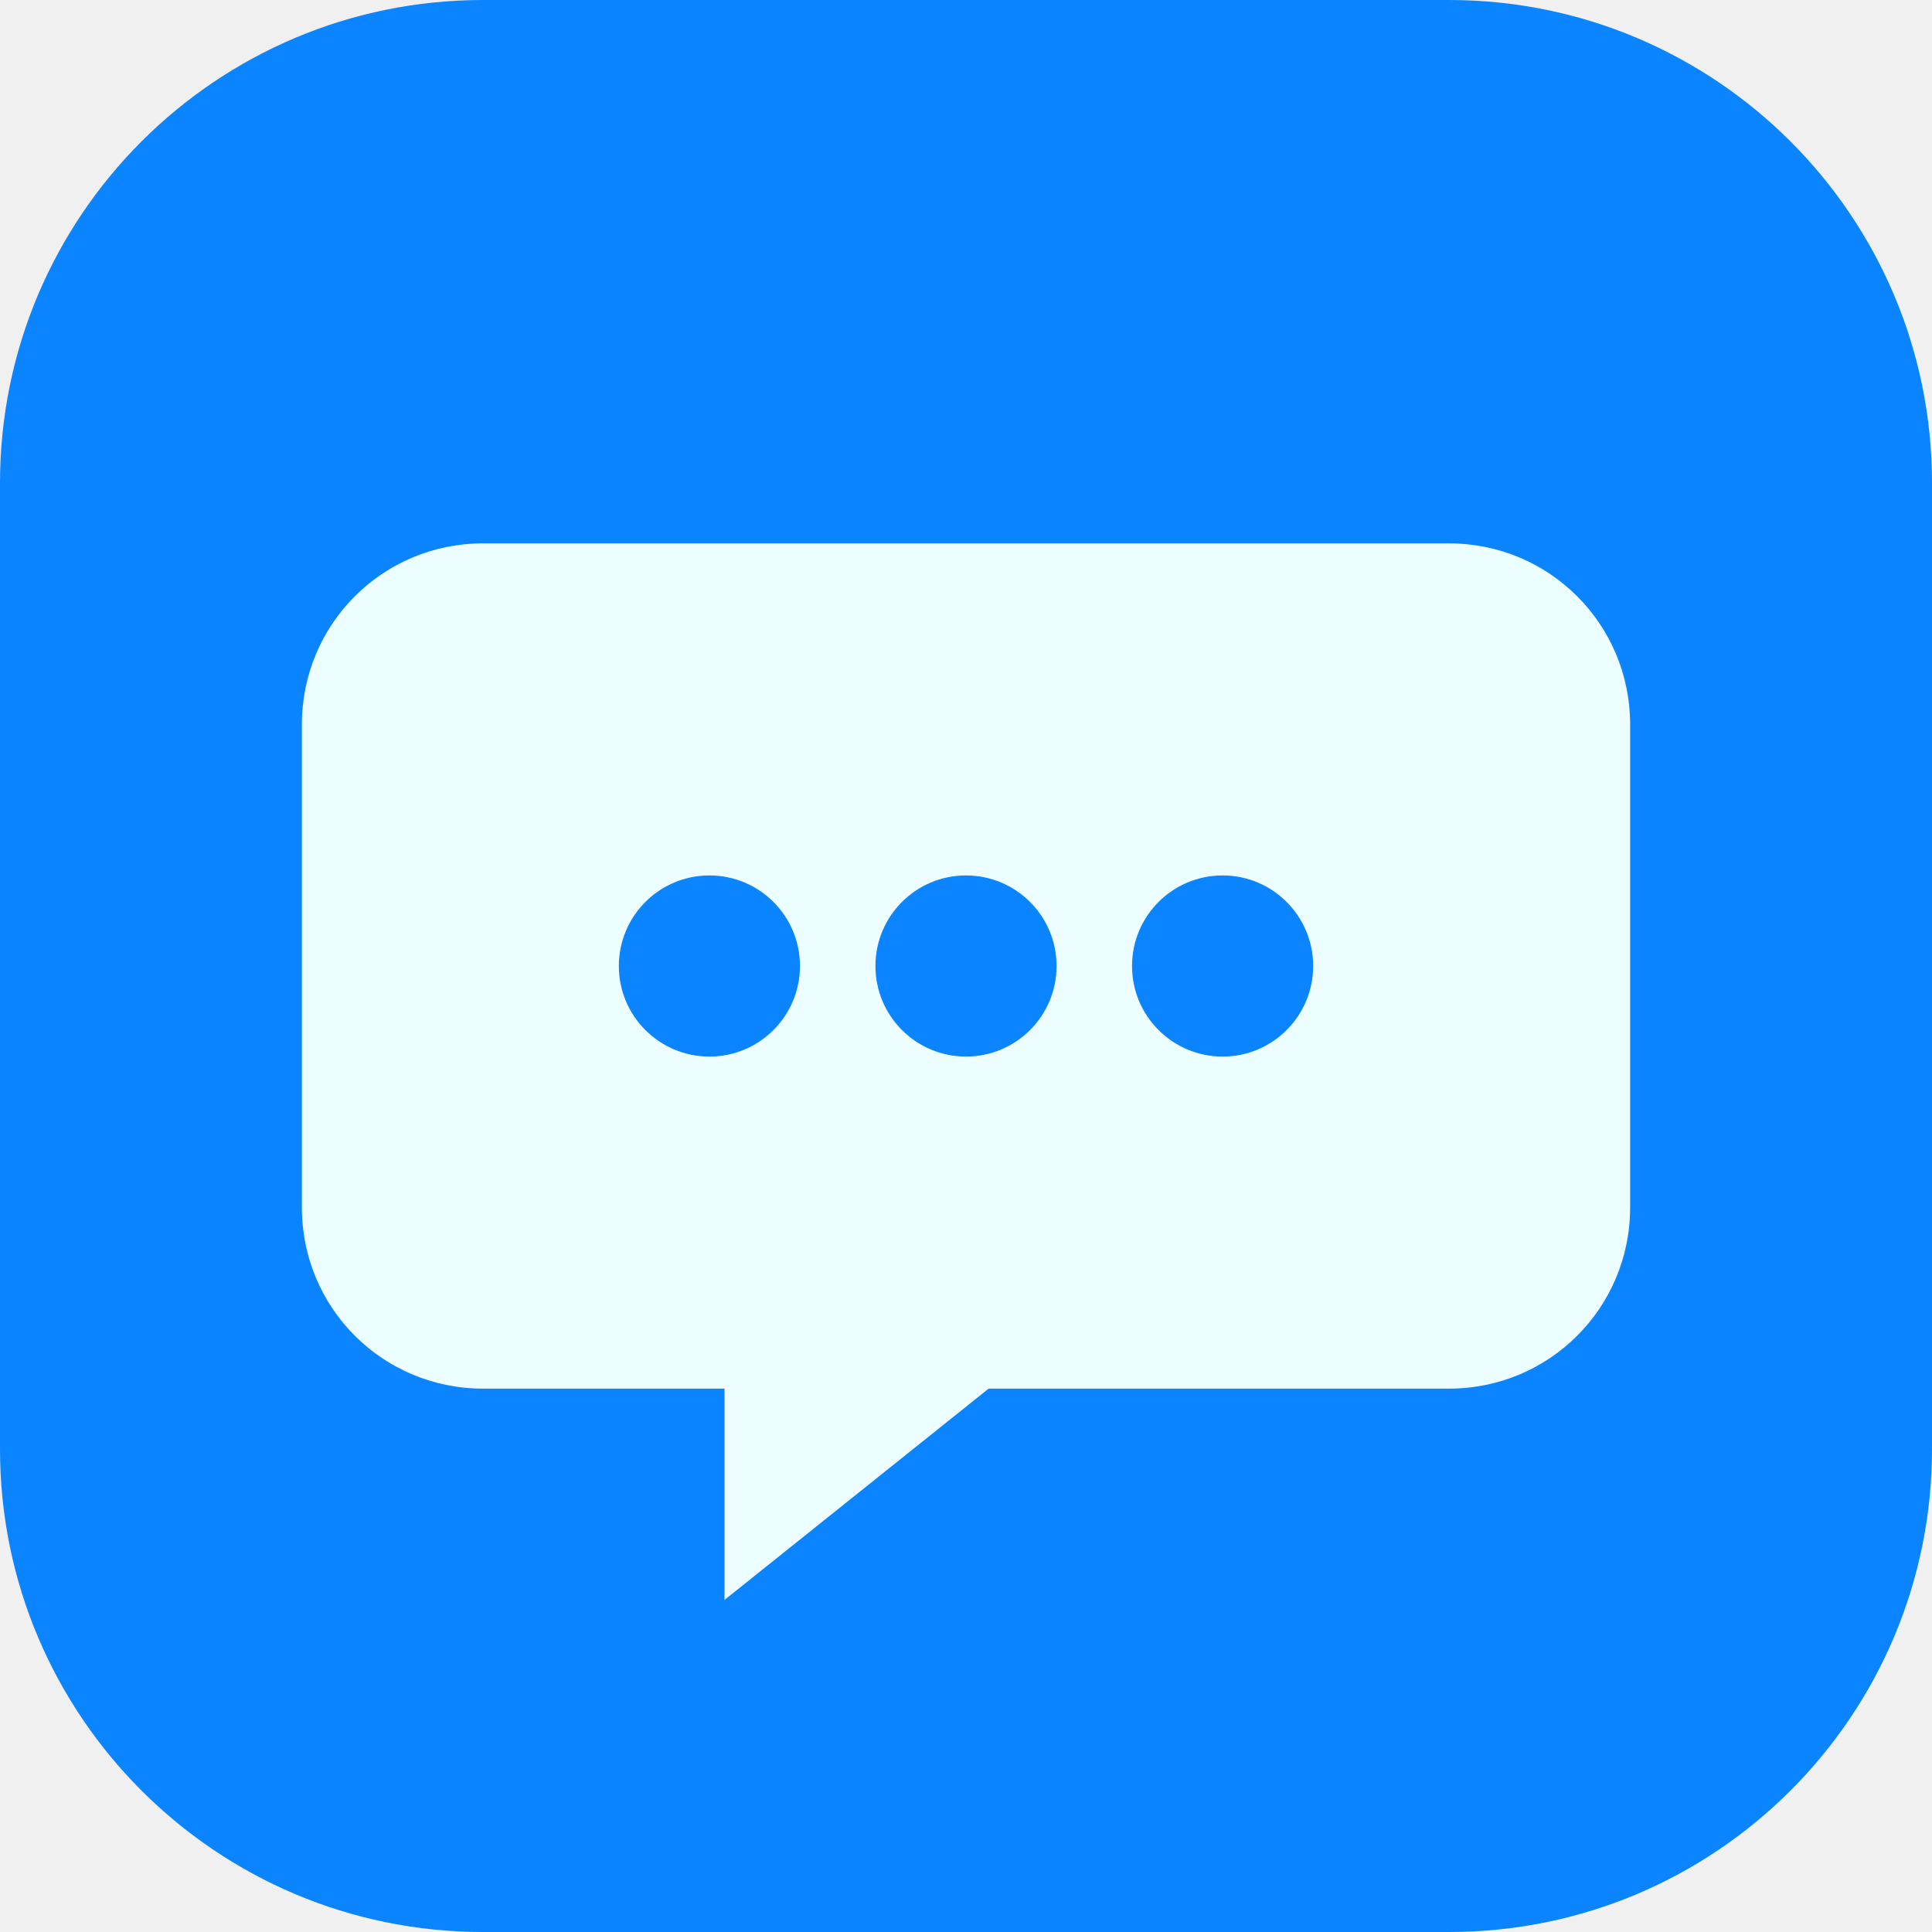
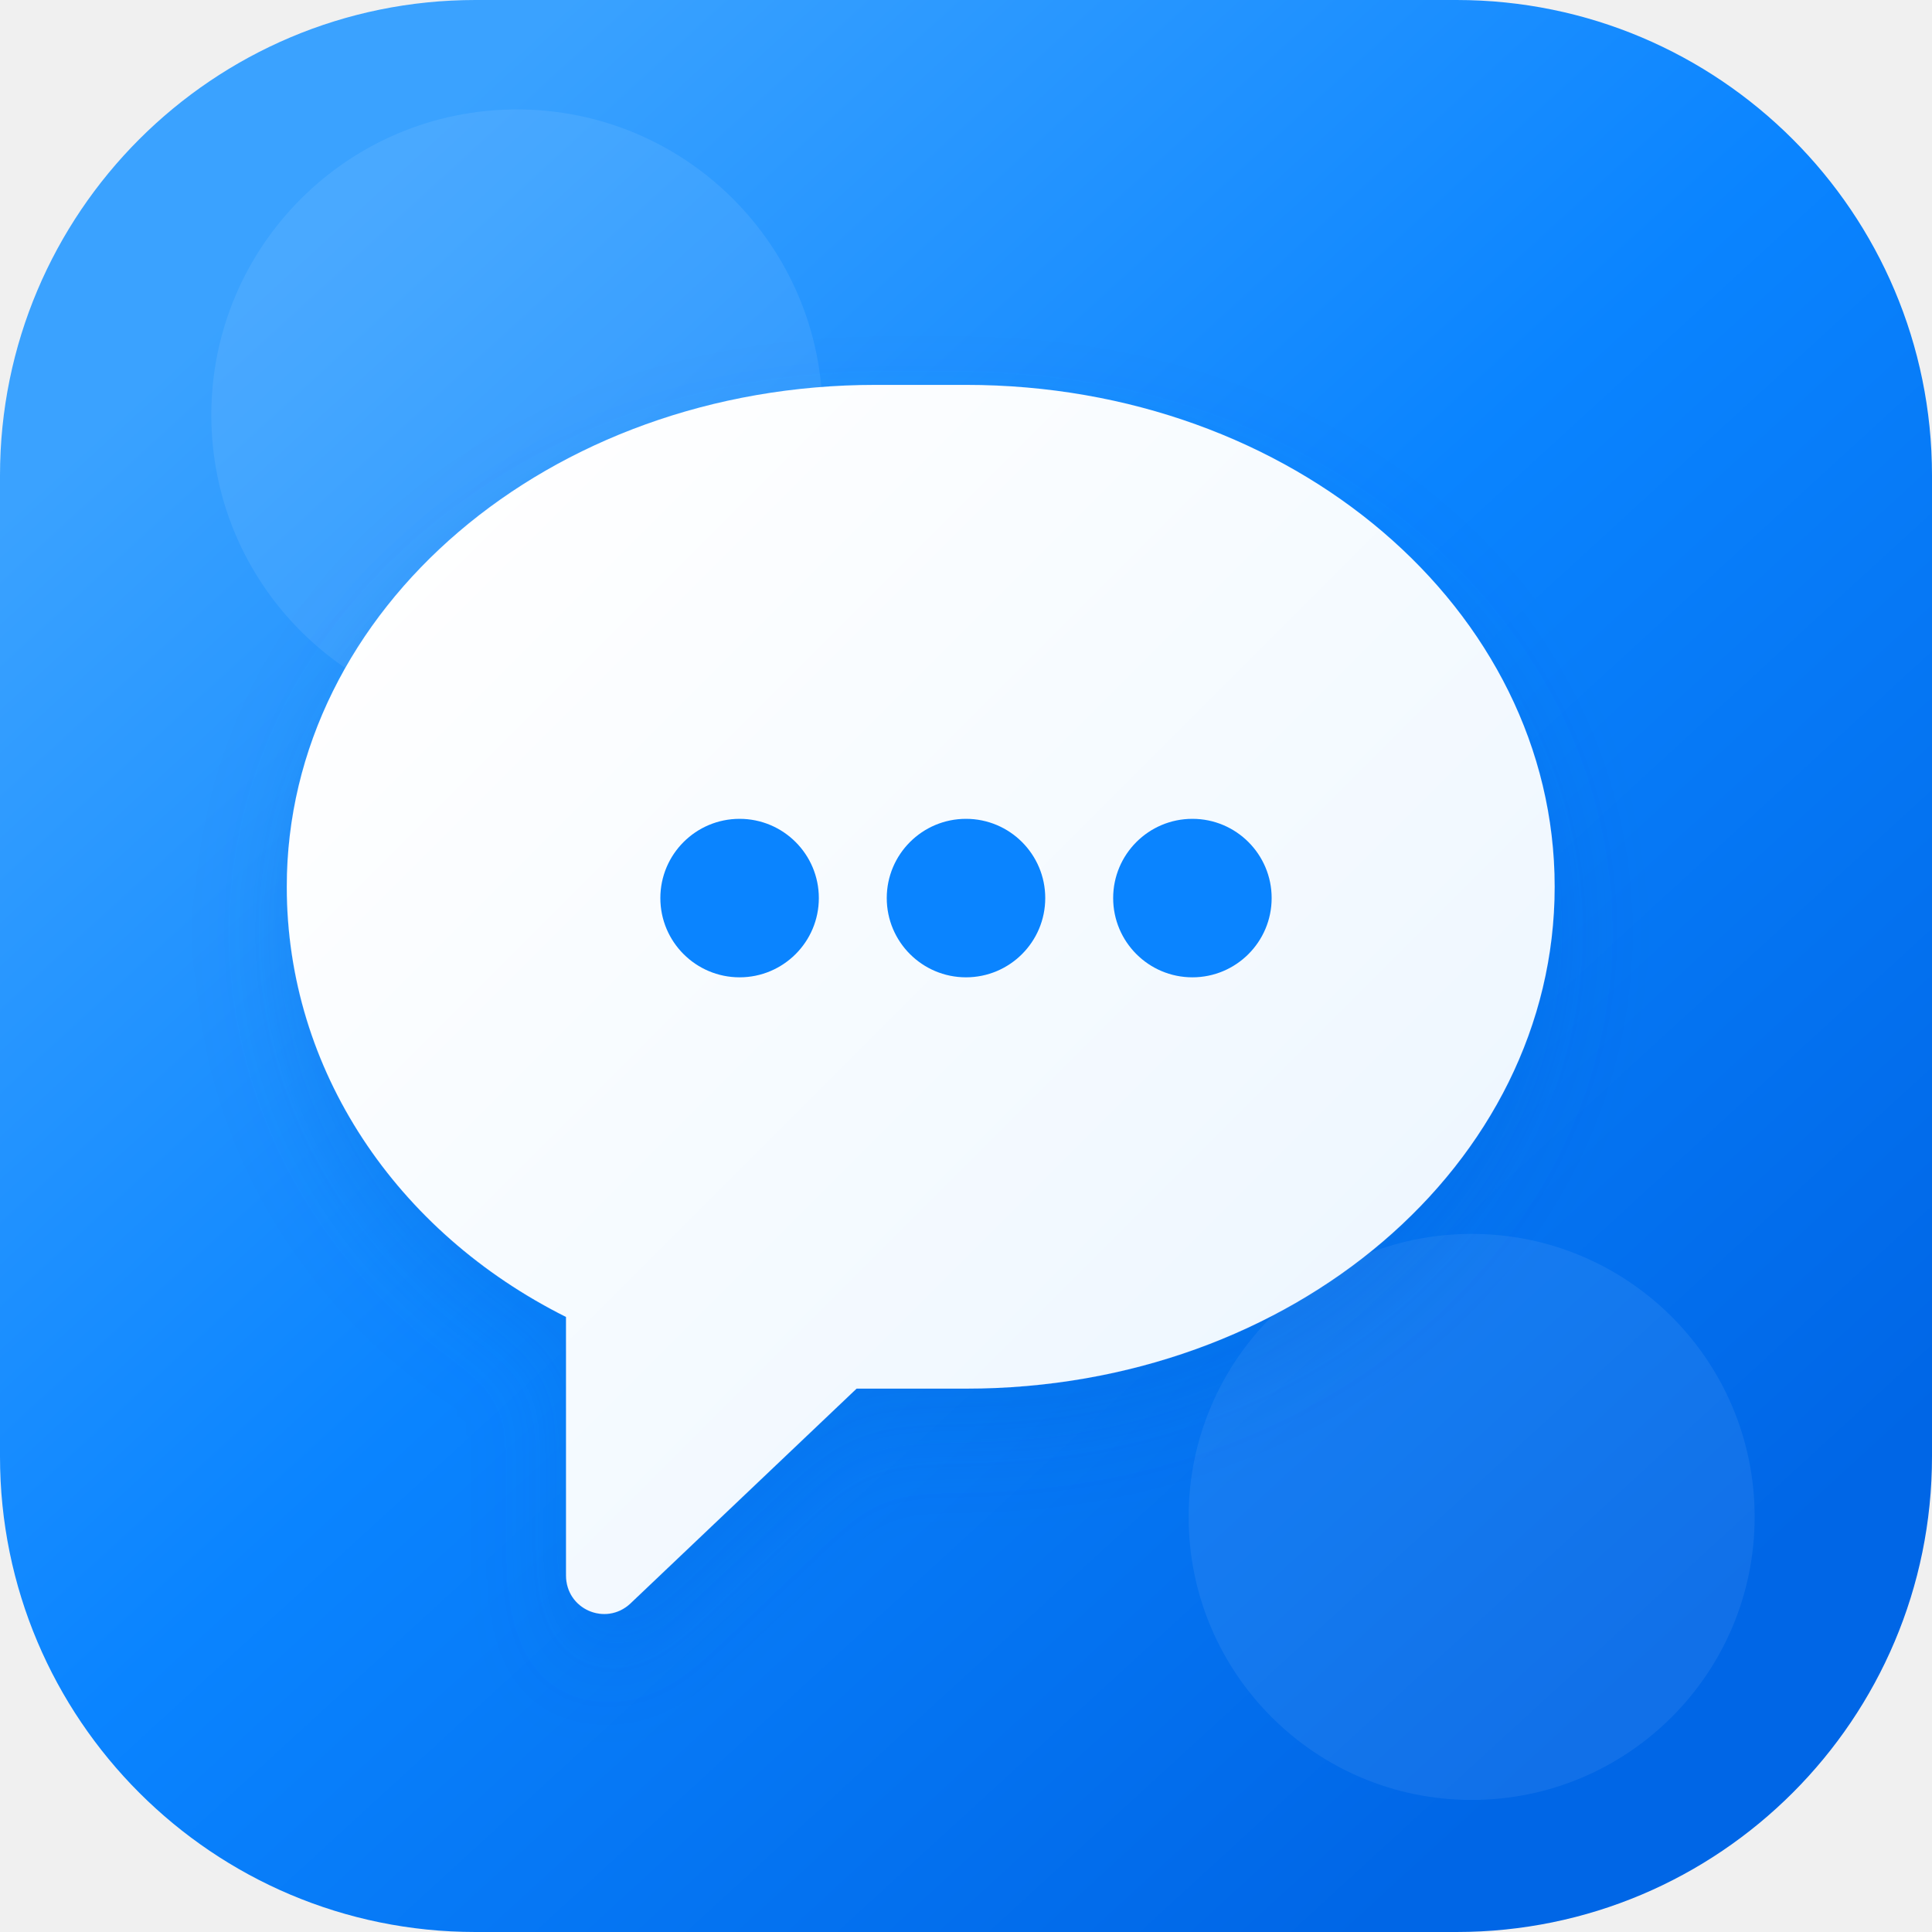
- <svg xmlns="http://www.w3.org/2000/svg" viewBox="0 0 256 256">
-   <rect width="256" height="256" rx="64" fill="#0A84FF" />
-   <path d="M64 72h128c13.3 0 24 10.7 24 24v64c0 13.3-10.7 24-24 24H131l-35 28v-28H64c-13.3 0-24-10.7-24-24V96c0-13.3 10.7-24 24-24Z" fill="#ecfeff" />
-   <circle cx="94" cy="128" r="12" fill="#0A84FF" />
-   <circle cx="128" cy="128" r="12" fill="#0A84FF" />
-   <circle cx="162" cy="128" r="12" fill="#0A84FF" />
+ <svg xmlns="http://www.w3.org/2000/svg" viewBox="0 0 1024 1024">
+   <defs>
+     <linearGradient id="bg" x1="160" x2="864" y1="128" y2="896" gradientUnits="userSpaceOnUse">
+       <stop offset="0" stop-color="#3AA2FF" />
+       <stop offset="0.48" stop-color="#0A84FF" />
+       <stop offset="1" stop-color="#0066E6" />
+     </linearGradient>
+     <linearGradient id="bubbleFront" x1="252" x2="780" y1="232" y2="760" gradientUnits="userSpaceOnUse">
+       <stop offset="0" stop-color="#FFFFFF" />
+       <stop offset="1" stop-color="#ECF6FF" />
+     </linearGradient>
+     <filter id="shadow" x="-20%" y="-20%" width="140%" height="140%">
+       <feDropShadow dx="0" dy="24" stdDeviation="24" flood-color="#045FCD" flood-opacity="0.2" />
+     </filter>
+   </defs>
+   <rect width="1024" height="1024" rx="252" fill="url(#bg)" />
+   <circle cx="274" cy="220" r="162" fill="#FFFFFF" fill-opacity="0.08" />
+   <circle cx="780" cy="804" r="150" fill="#FFFFFF" fill-opacity="0.07" />
+   <g filter="url(#shadow)">
+     <path d="M512 204c173 0 312 119 312 266S685 736 512 736h-58L334 850c-13 12-34 3-34-15V698c-90-45-148-131-148-228 0-147 139-266 312-266h48Z" fill="url(#bubbleFront)" />
+   </g>
+   <circle cx="392" cy="476" r="42" fill="#0A84FF" />
+   <circle cx="512" cy="476" r="42" fill="#0A84FF" />
+   <circle cx="632" cy="476" r="42" fill="#0A84FF" />
</svg>
